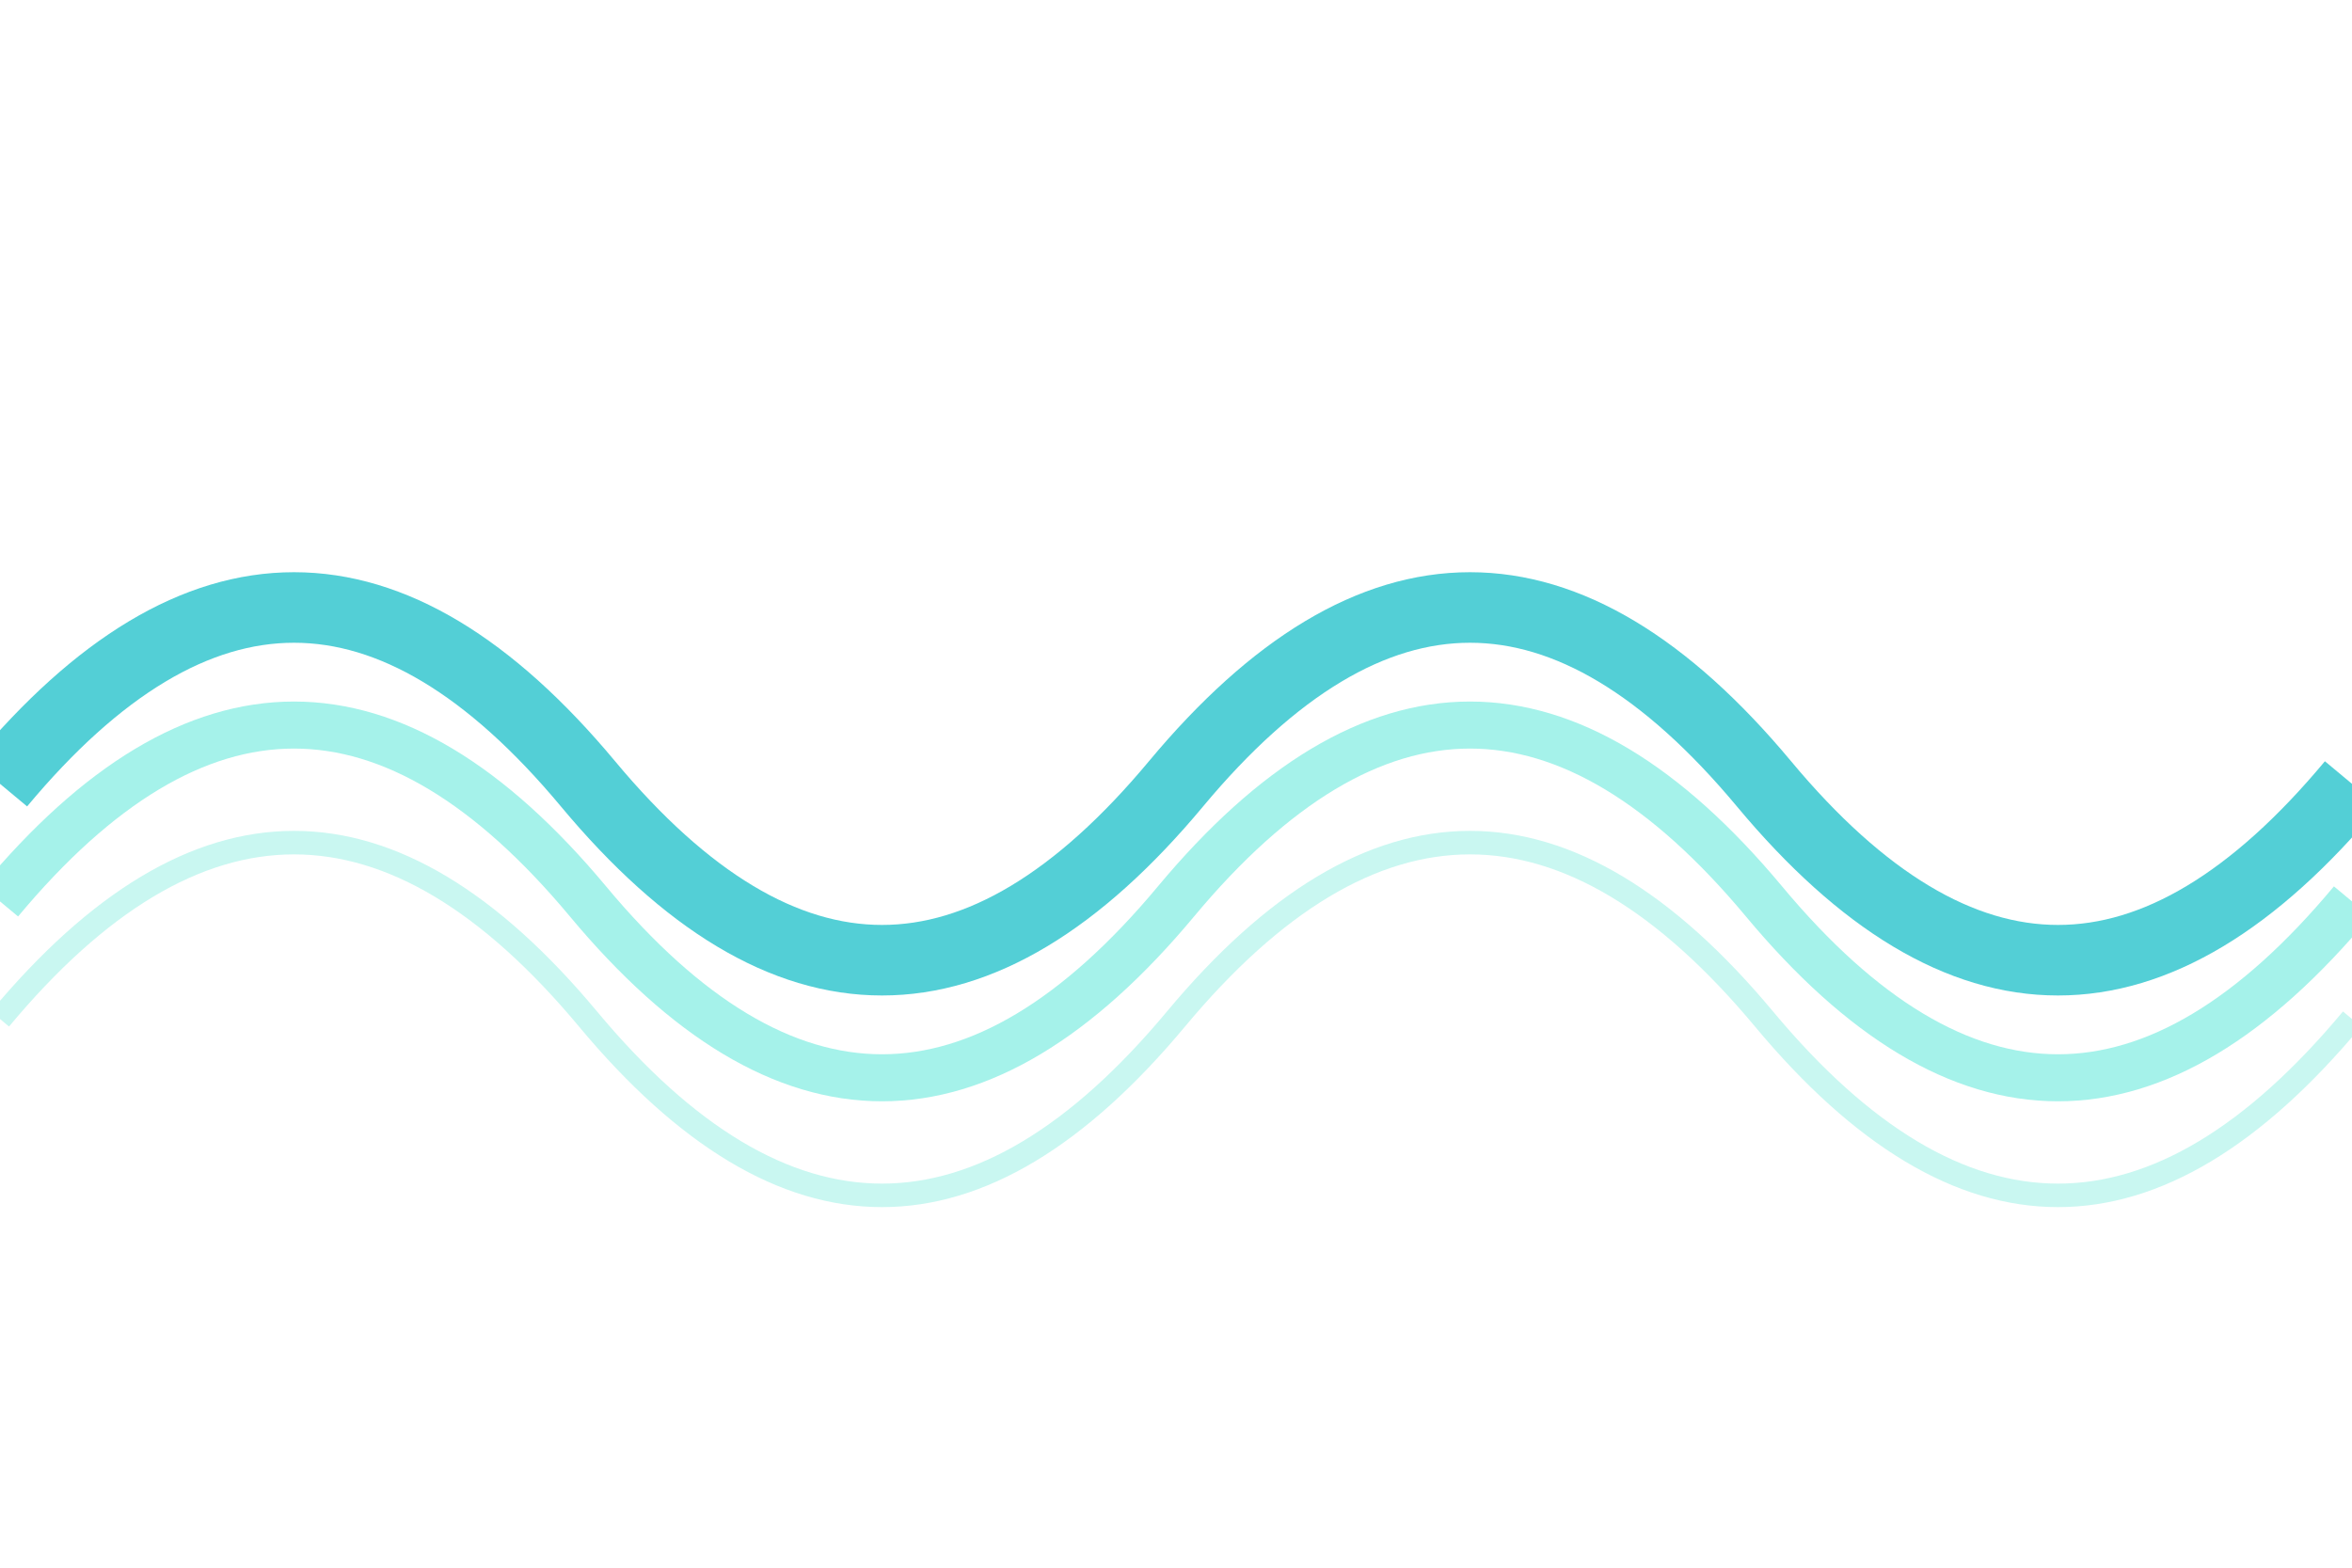
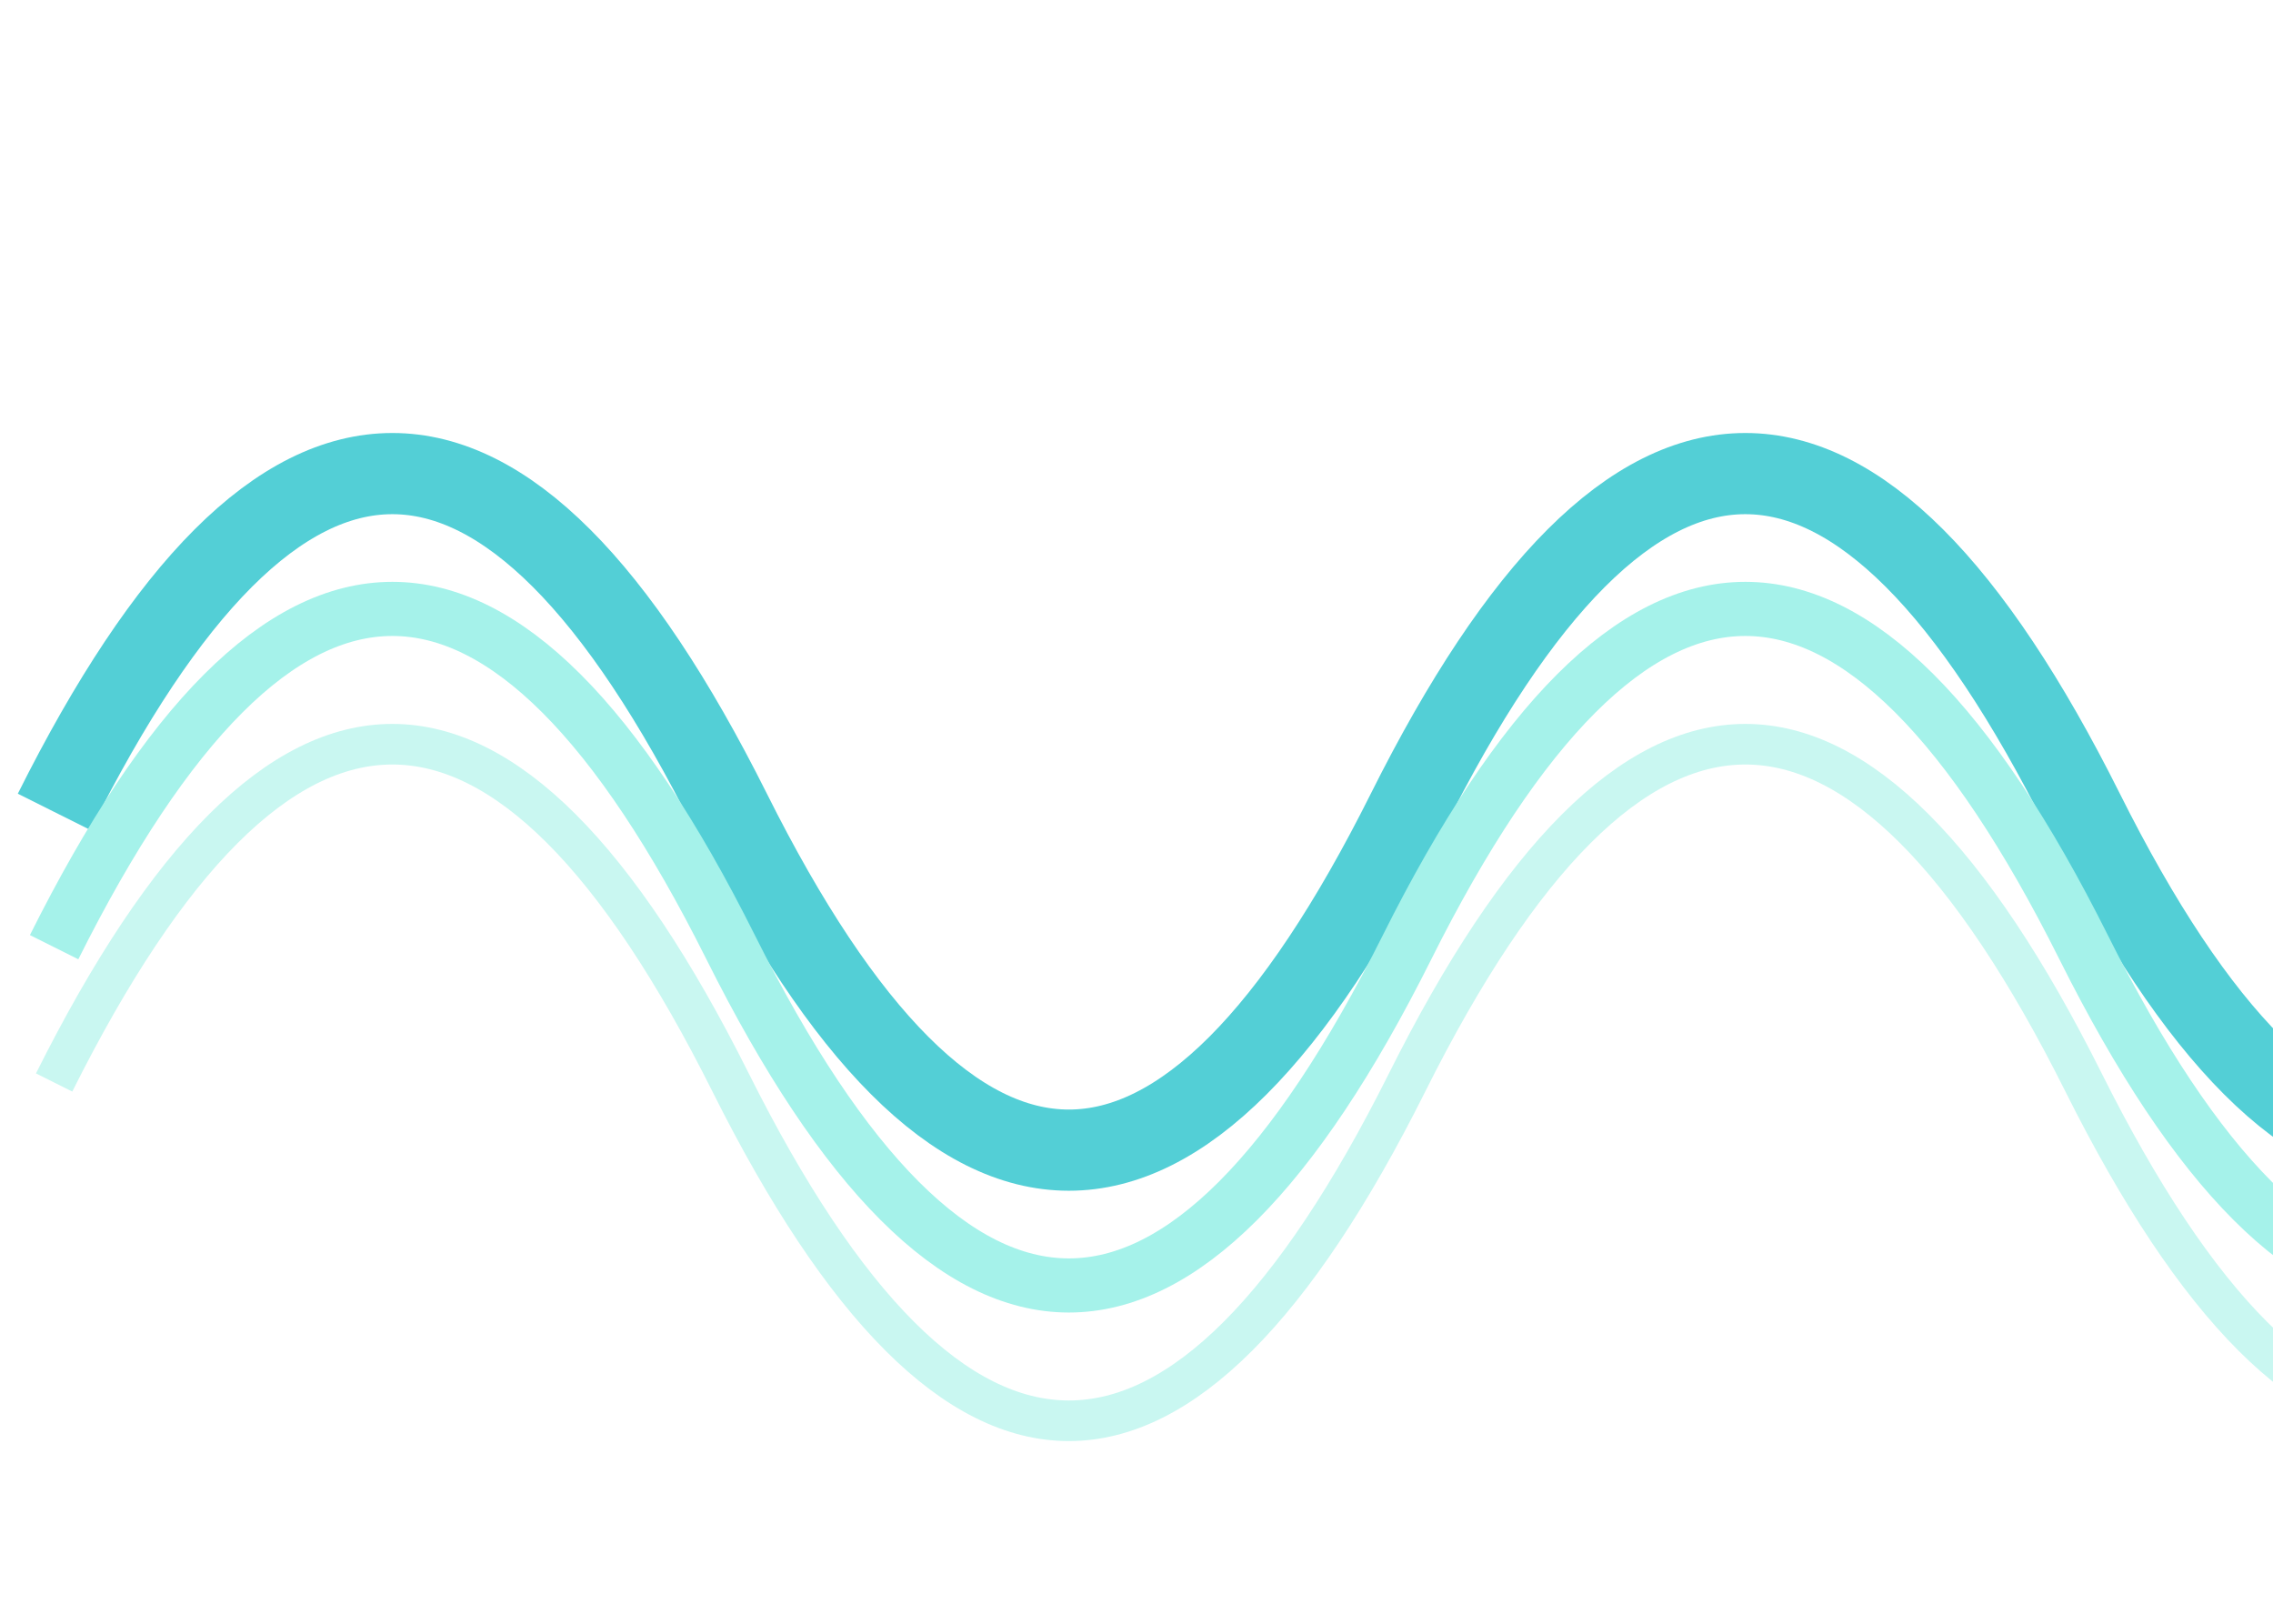
- <svg xmlns="http://www.w3.org/2000/svg" width="150" height="100" viewBox="0 0 200 120" fill="none">
-   <path d="M0 60q25-30 50 0t50 0 50 0 50 0" stroke="#53cfd6" stroke-width="6" />
-   <path d="M0 70q25-30 50 0t50 0 50 0 50 0" stroke="#a5f2ea" stroke-width="4" />
-   <path d="M0 80q25-30 50 0t50 0 50 0 50 0" stroke="#c9f7f1" stroke-width="2" />
+ <svg xmlns="http://www.w3.org/2000/svg" width="35" height="25" viewBox="0 0 160 120" fill="none">
+   <path d="M0 60q25-50 50 0t50 0 50 0 50 0" stroke="#53cfd6" stroke-width="6" />
+   <path d="M0 70q25-50 50 0t50 0 50 0 50 0" stroke="#a5f2ea" stroke-width="4" />
+   <path d="M0 80q25-50 50 0t50 0 50 0 50 0" stroke="#c9f7f1" stroke-width="3" />
</svg>
